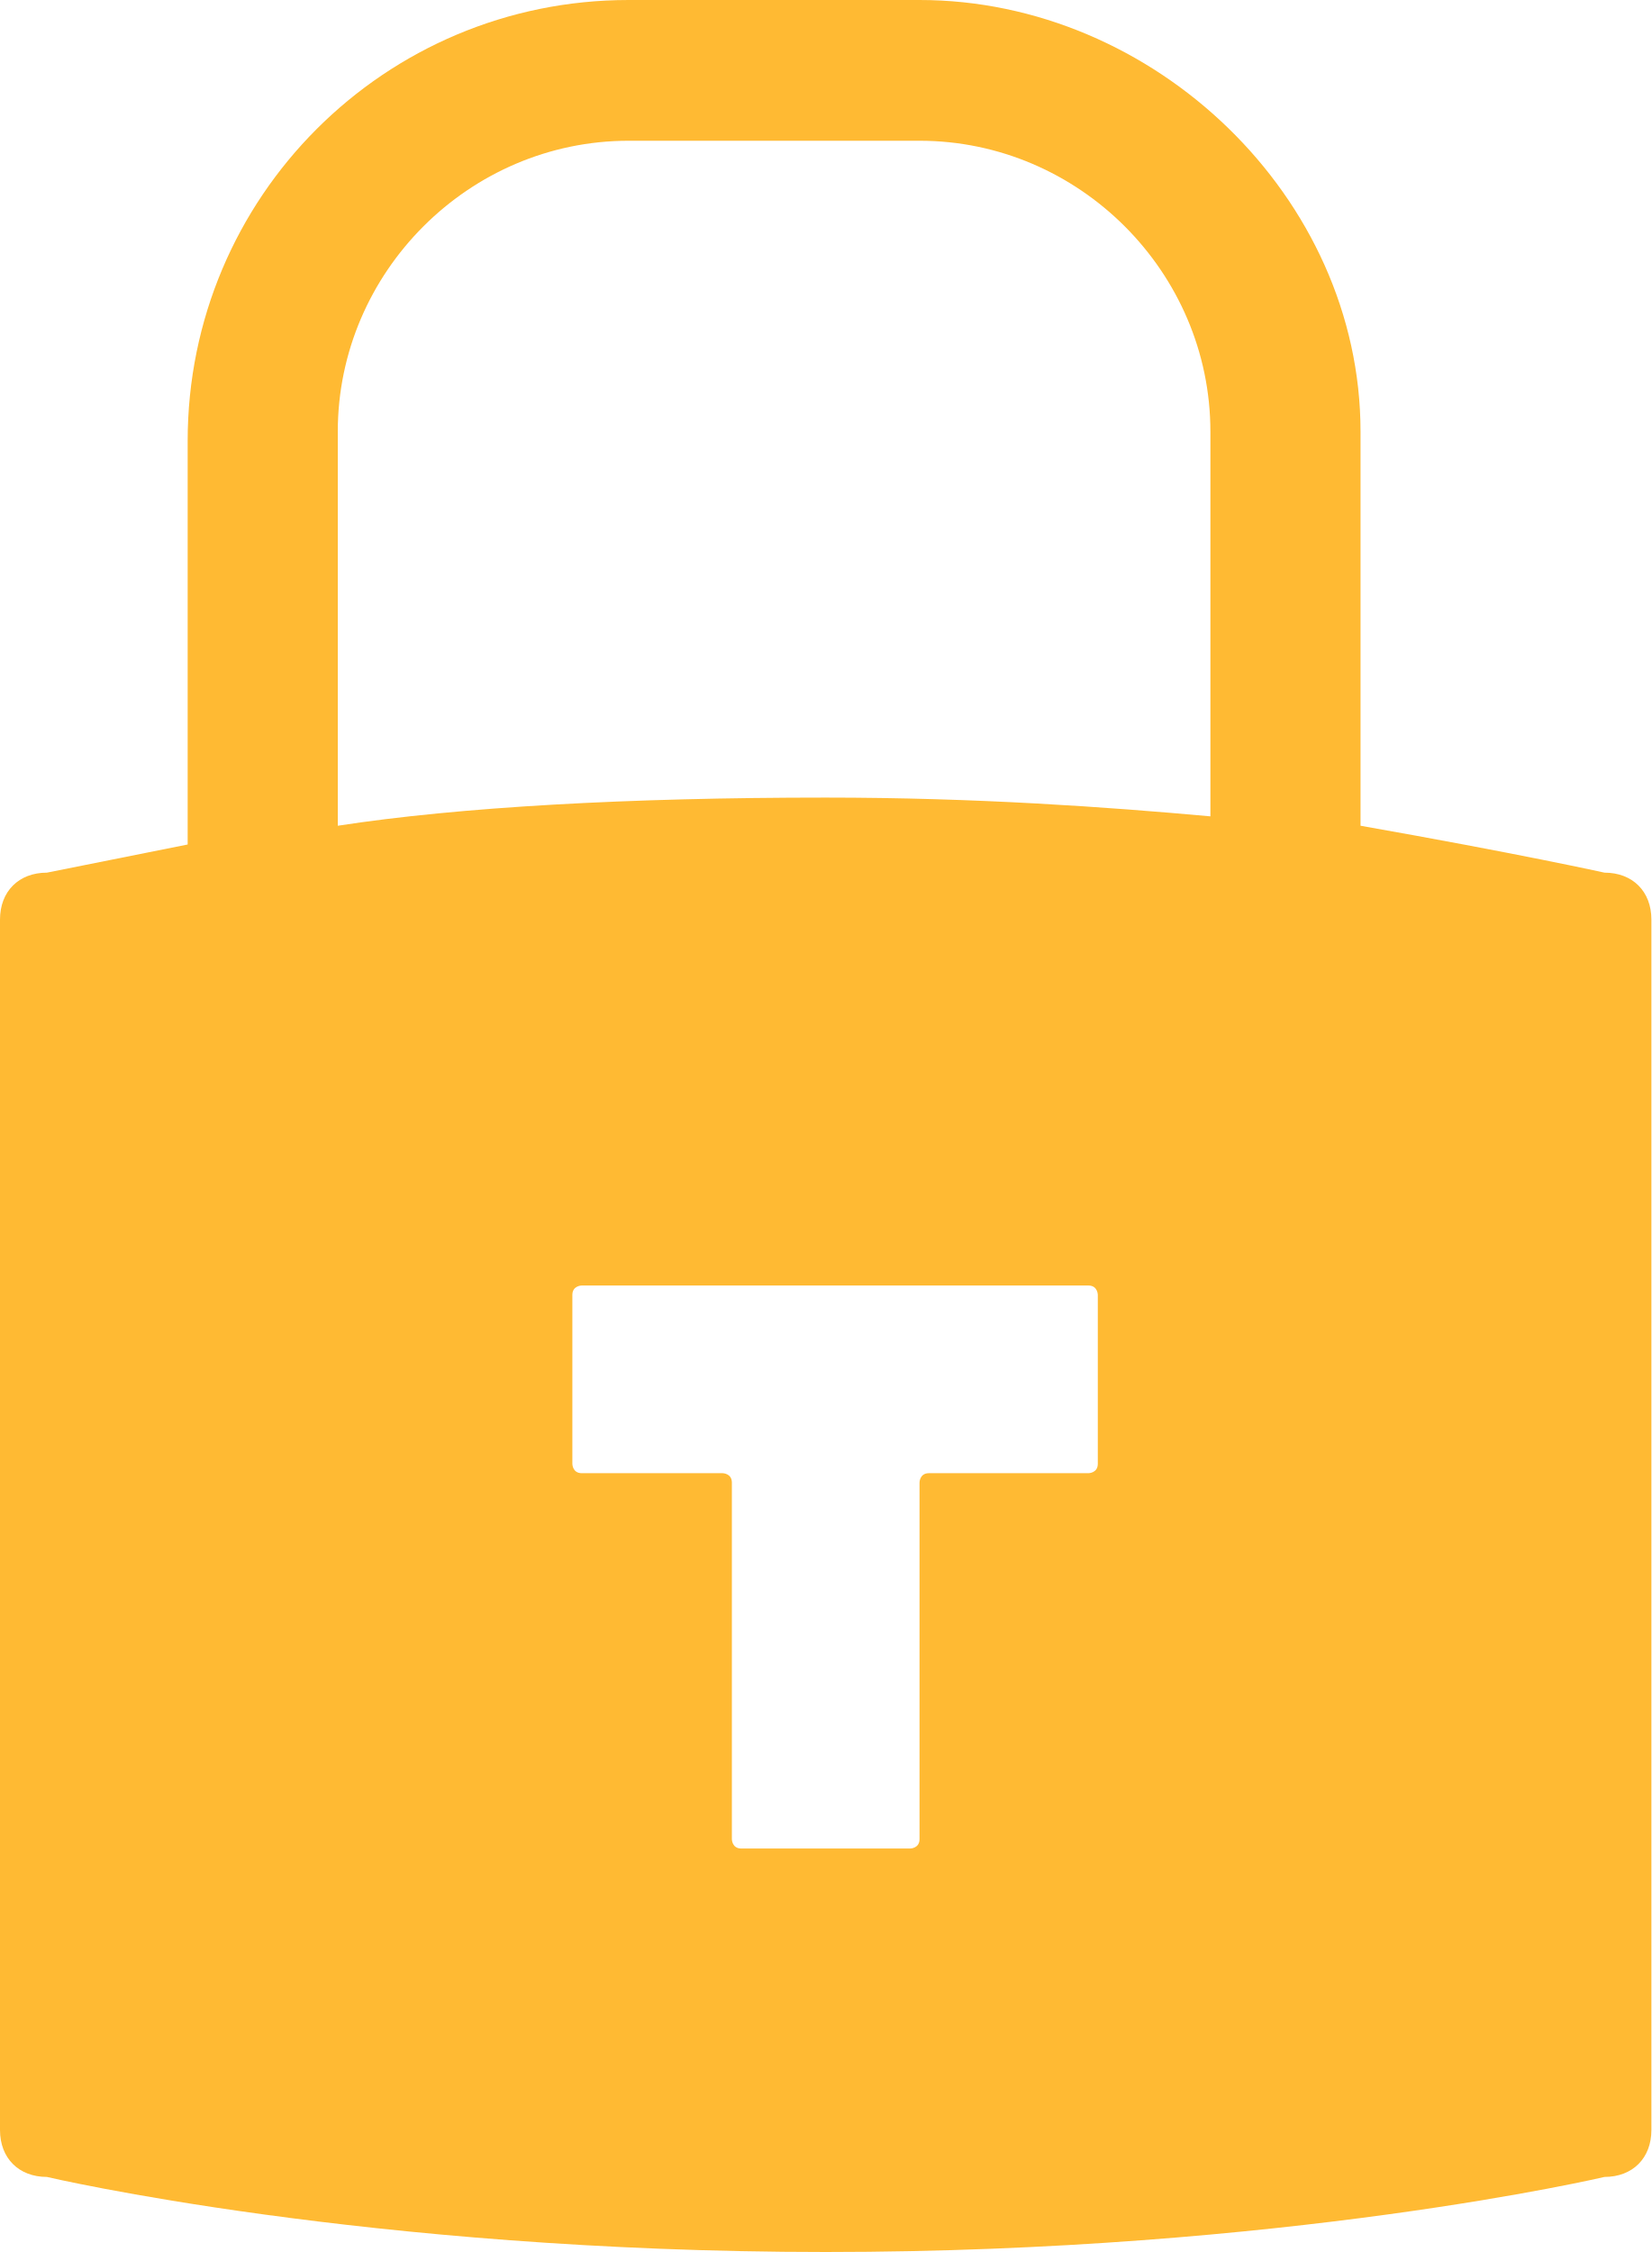
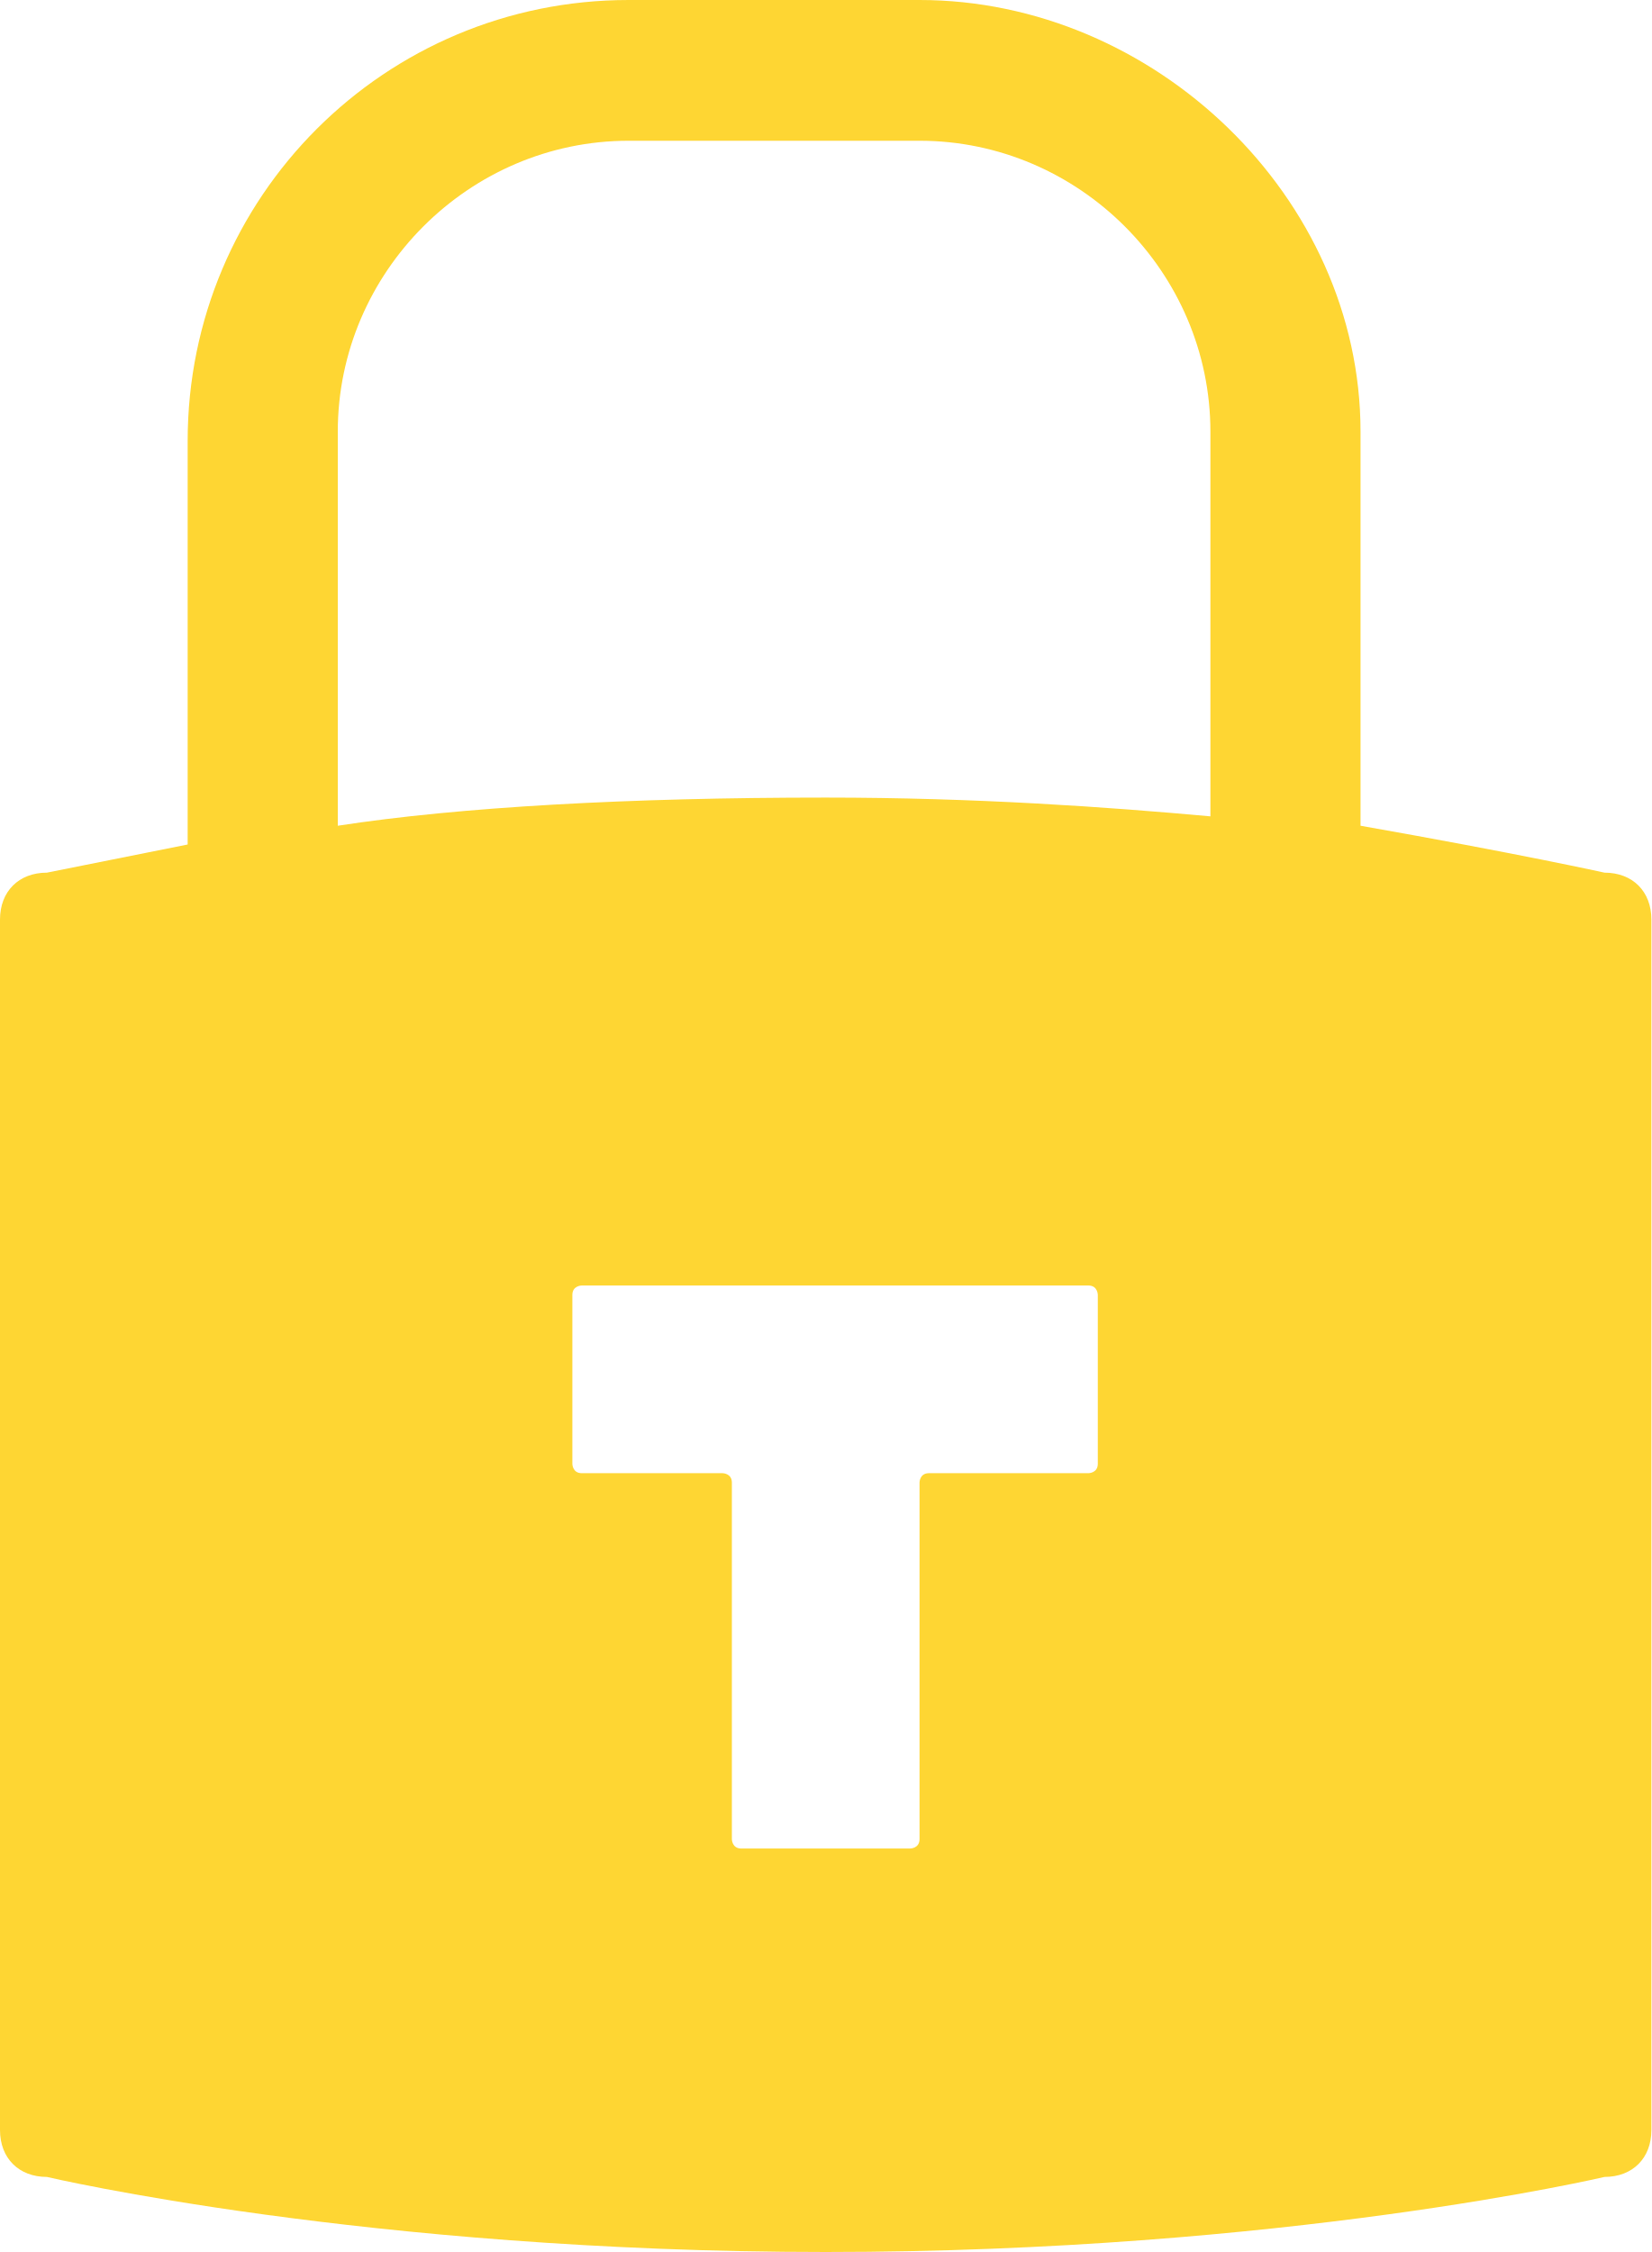
<svg xmlns="http://www.w3.org/2000/svg" version="1.1" id="Layer_1" x="0px" y="0px" viewBox="0 0 17.6 24" style="enable-background:new 0 0 17.6 24;" xml:space="preserve">
  <style type="text/css">
	.st0{fill:none;}
- 	.st1{fill:#FFBA33;}
+ 	.st1{fill:#FED633;}
</style>
-   <g>
-     <path class="st0" d="M11.6,13.7h-1.5c-0.1,0-0.2,0-0.3,0H8c-0.1,0-1.8,0-1.8,0s-0.1,0-0.1,0.1v1.8c0,0,0,0.1,0.1,0.1h1.5   c0,0,0.1,0,0.1,0.1v3.8c0,0,0,0.1,0.1,0.1h1.8c0,0,0.1,0,0.1-0.1v-3.8c0,0,0-0.1,0.1-0.1h1.7c0,0,0.1,0,0.1-0.1L11.6,13.7   C11.7,13.8,11.7,13.7,11.6,13.7z" />
-     <path class="st0" d="M9.8,1.5H6.7C5,1.5,3.6,2.9,3.6,4.6v4.2c1.3-0.1,3-0.3,5.2-0.3c1.6,0,3,0.1,4.1,0.2V8l0-3.4   C12.9,2.9,11.5,1.5,9.8,1.5z" />
-     <path class="st1" d="M17.1,9.3c0,0-0.9-0.2-2.6-0.5V8l0-3.4c0-2.5-2.2-4.6-4.7-4.6H6.7C4.1,0,2,2.1,2,4.7V9C1,9.2,0.5,9.3,0.5,9.3   C0.2,9.3,0,9.5,0,9.8v12.9c0,0.3,0.2,0.5,0.5,0.5c0,0,3.4,0.8,8.3,0.8c4.9,0,8.3-0.8,8.3-0.8c0.3,0,0.5-0.2,0.5-0.5V9.8   C17.6,9.5,17.4,9.3,17.1,9.3z M11.7,15.6c0,0.1-0.1,0.1-0.1,0.1H9.9c-0.1,0-0.1,0.1-0.1,0.1v3.8c0,0.1-0.1,0.1-0.1,0.1H7.9   c-0.1,0-0.1-0.1-0.1-0.1v-3.8c0-0.1-0.1-0.1-0.1-0.1H6.2c-0.1,0-0.1-0.1-0.1-0.1v-1.8c0-0.1,0.1-0.1,0.1-0.1s1.7,0,1.8,0h1.8   c0.1,0,0.2,0,0.3,0h1.5c0.1,0,0.1,0.1,0.1,0.1V15.6z M12.9,8.7c-1.1-0.1-2.5-0.2-4.1-0.2c-2.1,0-3.9,0.1-5.2,0.3V4.6   c0-1.7,1.4-3.1,3.1-3.1h3.1c1.7,0,3.1,1.4,3.1,3.1l0,3.4V8.7z" />
-   </g>
+   <path class="st0" d="M11.6,13.7h-1.5c-0.1,0-0.2,0-0.3,0H8c-0.1,0-1.8,0-1.8,0s-0.1,0-0.1,0.1v1.8c0,0,0,0.1,0.1,0.1h1.5  c0,0,0.1,0,0.1,0.1v3.8c0,0,0,0.1,0.1,0.1h1.8c0,0,0.1,0,0.1-0.1v-3.8c0,0,0-0.1,0.1-0.1h1.7c0,0,0.1,0,0.1-0.1L11.6,13.7  C11.7,13.8,11.7,13.7,11.6,13.7z" />
+   <path class="st0" d="M9.8,1.5H6.7C5,1.5,3.6,2.9,3.6,4.6v4.2c1.3-0.1,3-0.3,5.2-0.3c1.6,0,3,0.1,4.1,0.2V8V4.6  C12.9,2.9,11.5,1.5,9.8,1.5z" />
+   <path class="st1" d="M17.1,9.3c0,0-0.9-0.2-2.6-0.5V8V4.6c0-2.5-2.2-4.6-4.7-4.6H6.7C4.1,0,2,2.1,2,4.7V9C1,9.2,0.5,9.3,0.5,9.3  C0.2,9.3,0,9.5,0,9.8v12.9c0,0.3,0.2,0.5,0.5,0.5c0,0,3.4,0.8,8.3,0.8s8.3-0.8,8.3-0.8c0.3,0,0.5-0.2,0.5-0.5V9.8  C17.6,9.5,17.4,9.3,17.1,9.3z M11.7,15.6c0,0.1-0.1,0.1-0.1,0.1H9.9c-0.1,0-0.1,0.1-0.1,0.1v3.8c0,0.1-0.1,0.1-0.1,0.1H7.9  c-0.1,0-0.1-0.1-0.1-0.1v-3.8c0-0.1-0.1-0.1-0.1-0.1H6.2c-0.1,0-0.1-0.1-0.1-0.1v-1.8c0-0.1,0.1-0.1,0.1-0.1s1.7,0,1.8,0h1.8  c0.1,0,0.2,0,0.3,0h1.5c0.1,0,0.1,0.1,0.1,0.1S11.7,15.6,11.7,15.6z M12.9,8.7c-1.1-0.1-2.5-0.2-4.1-0.2c-2.1,0-3.9,0.1-5.2,0.3V4.6  c0-1.7,1.4-3.1,3.1-3.1h3.1c1.7,0,3.1,1.4,3.1,3.1V8V8.7z" />
</svg>
